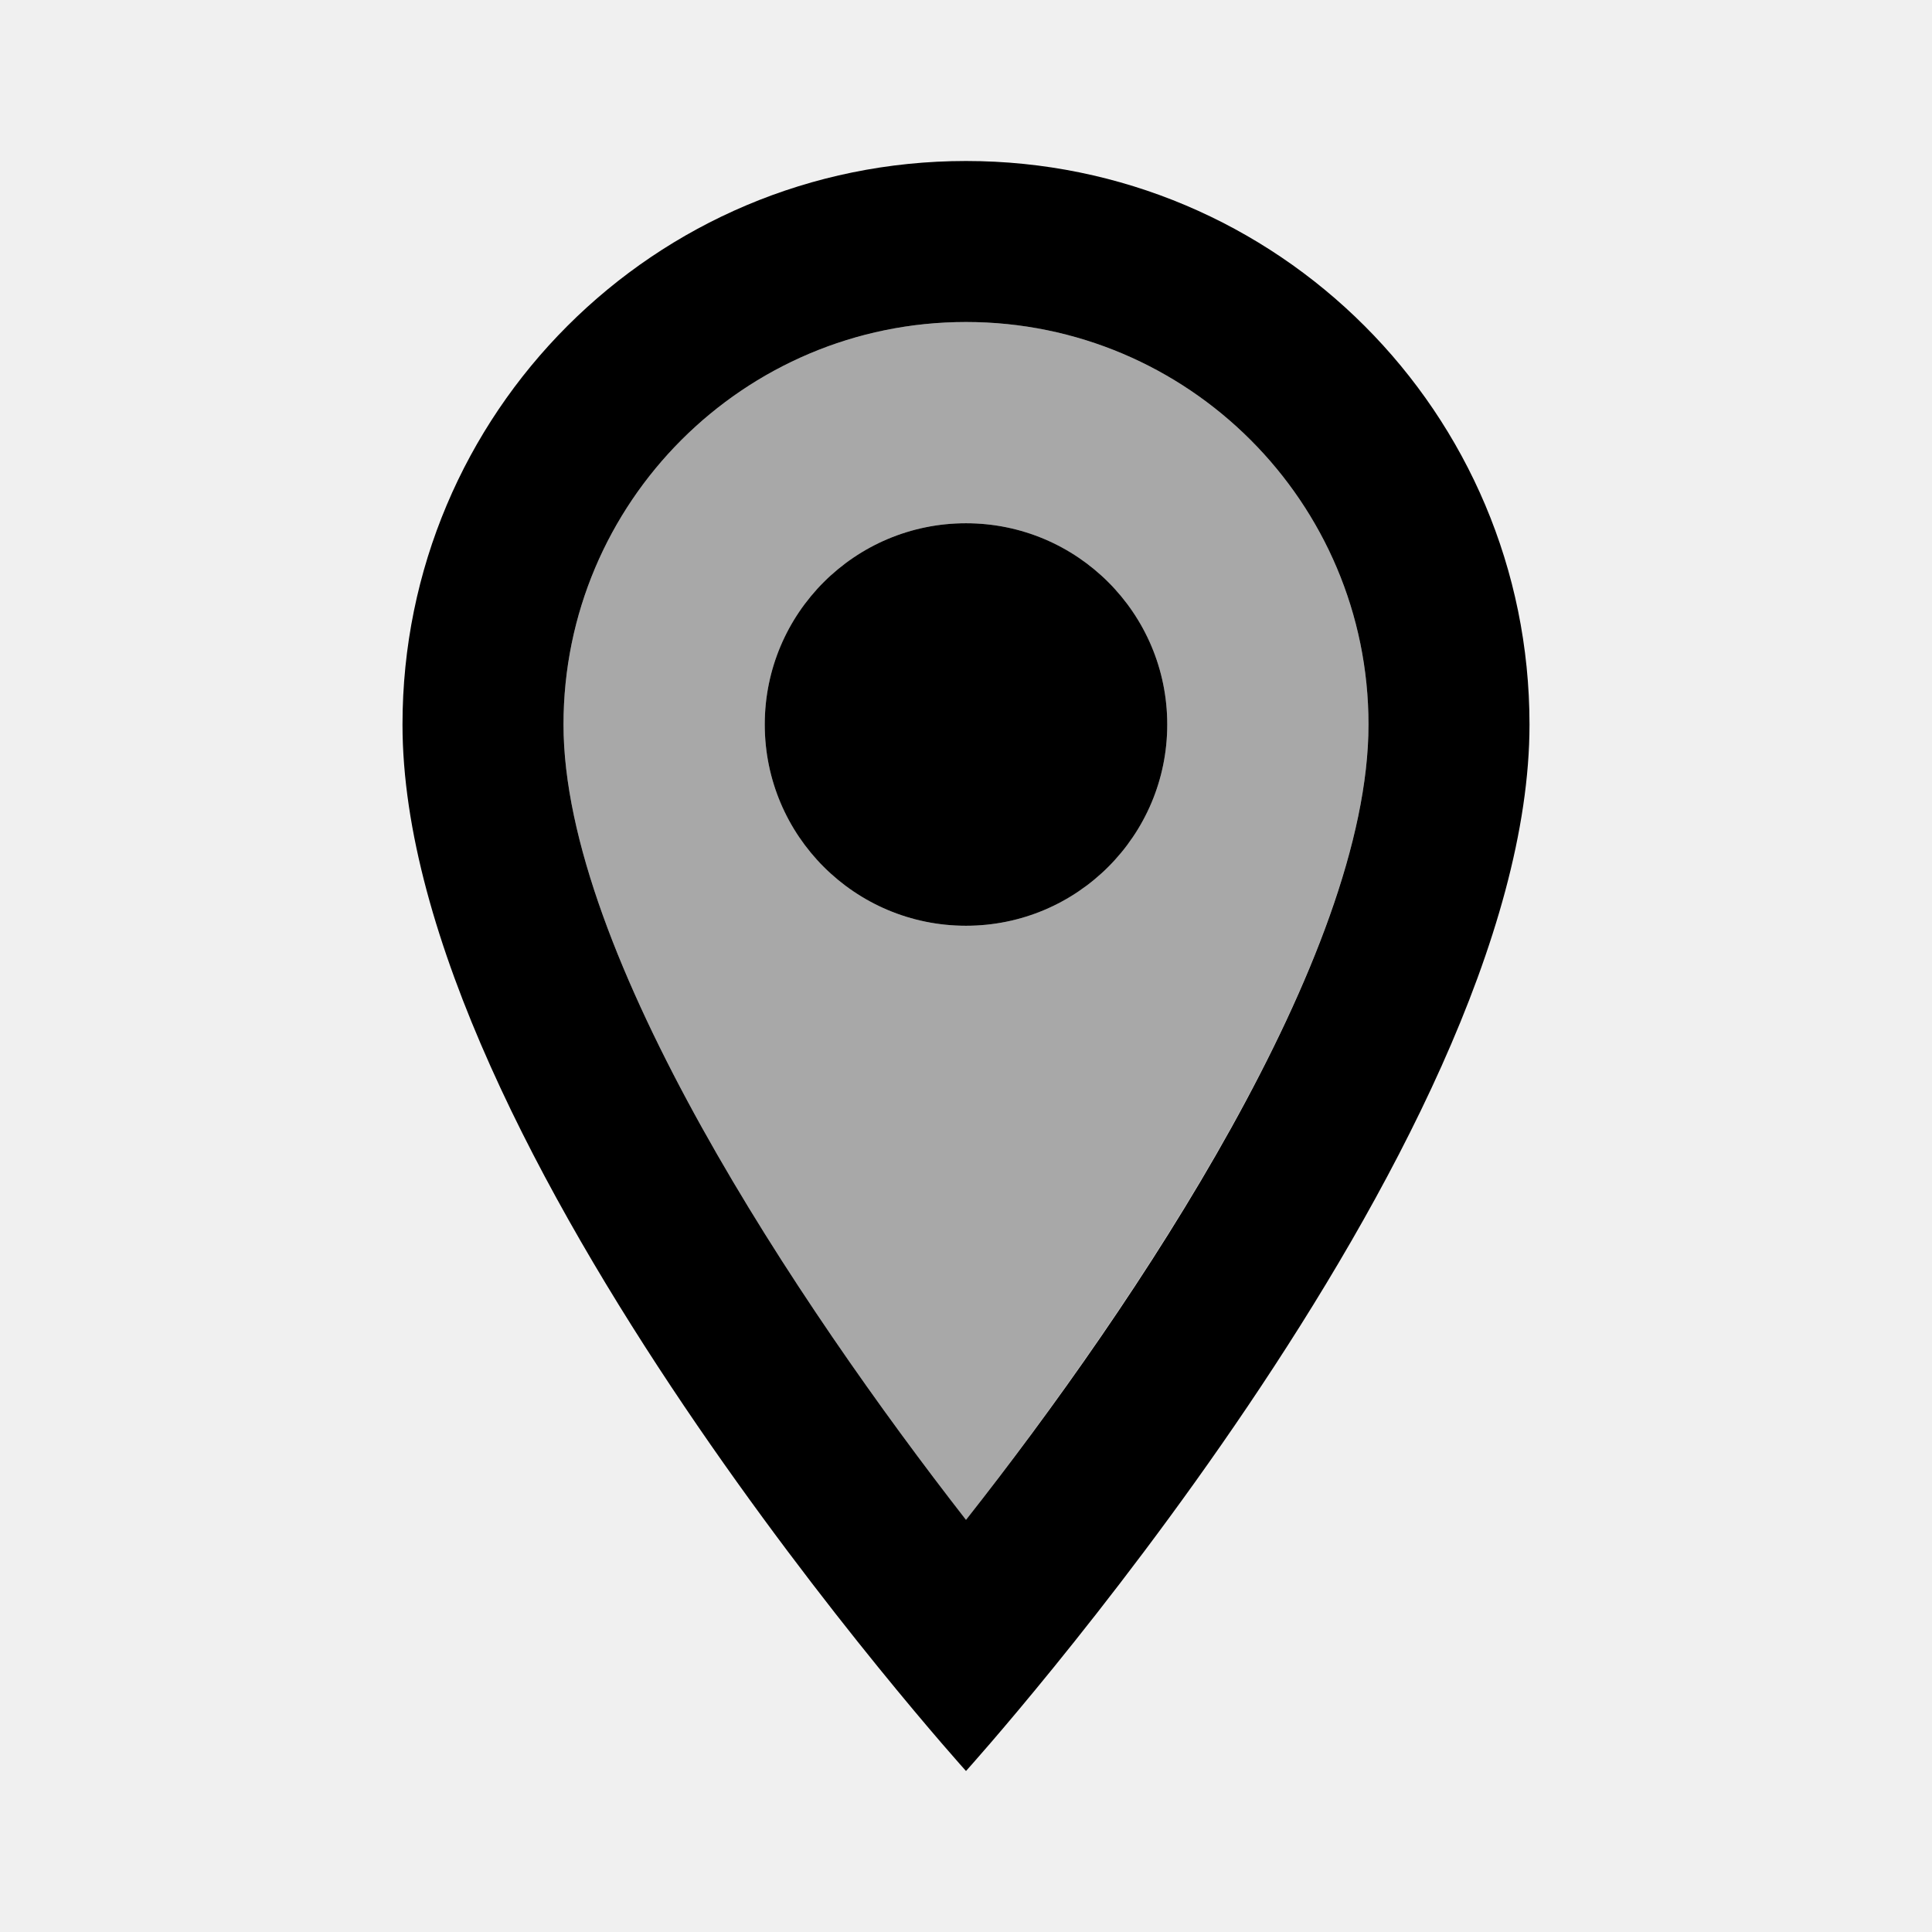
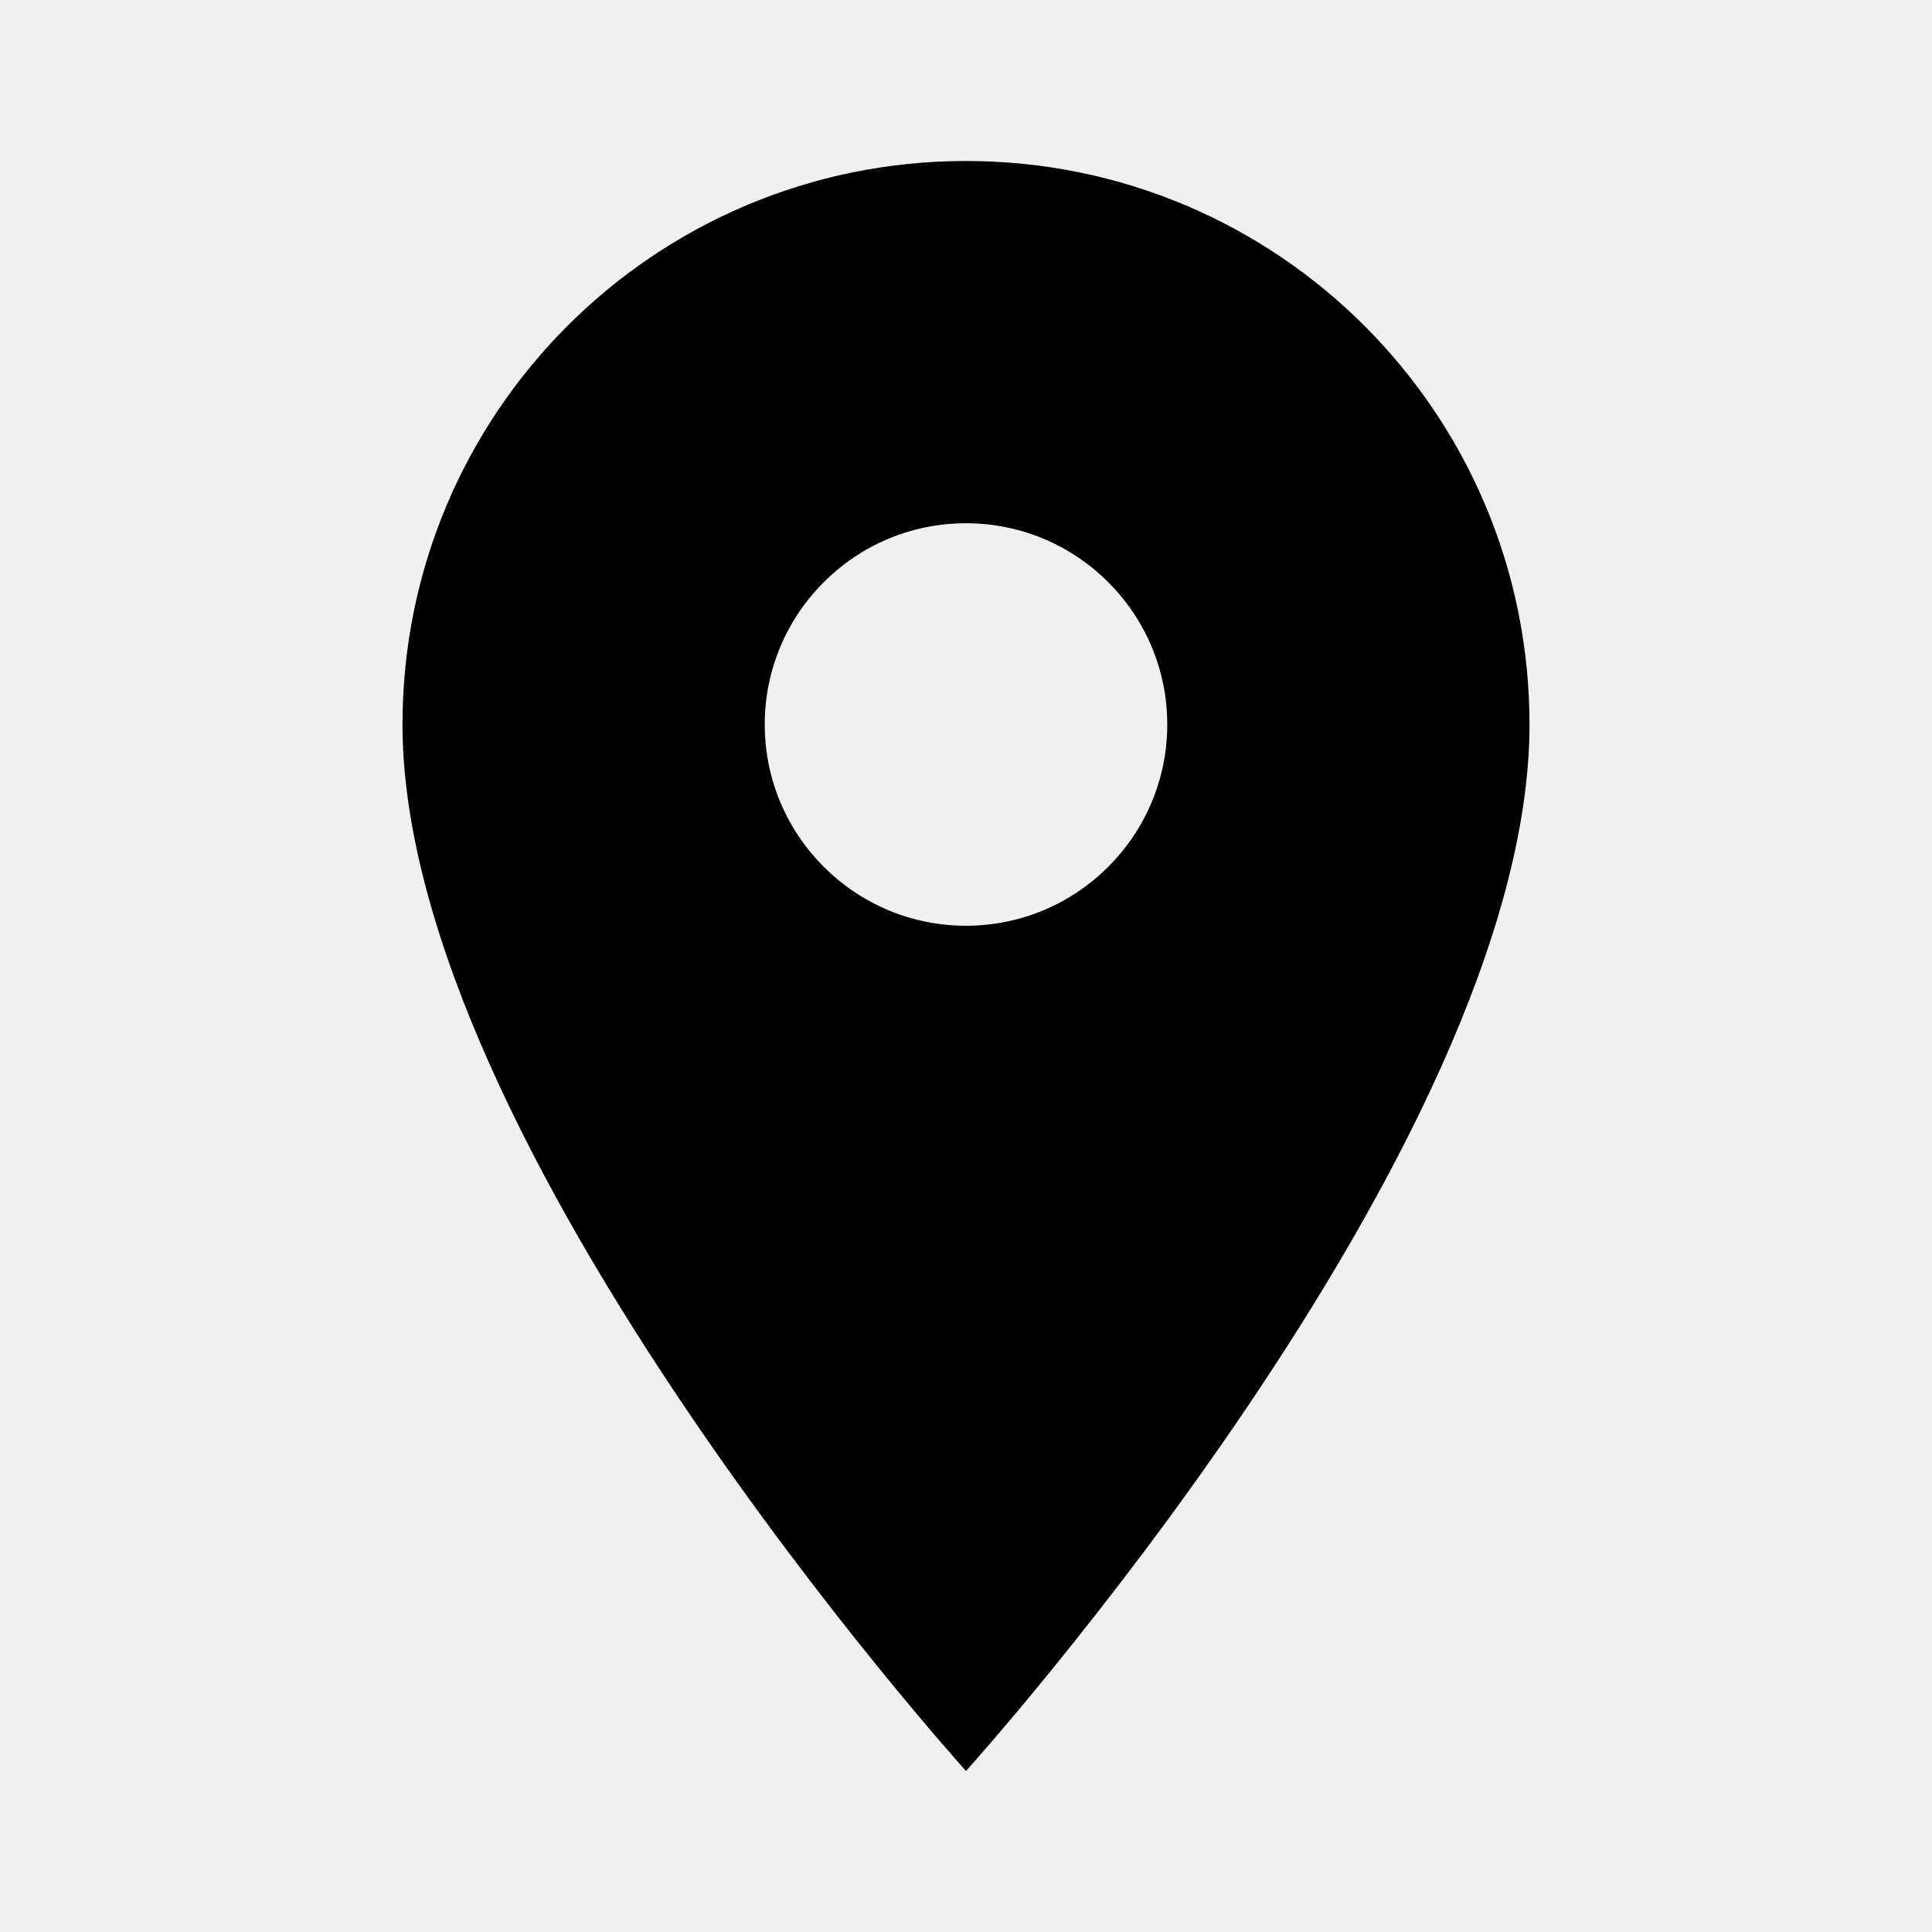
<svg xmlns="http://www.w3.org/2000/svg" width="24" height="24" viewBox="0 0 24 24" fill="none">
-   <g clip-path="url(#clip0_161_3332)">
-     <path opacity="0.3" d="M12 4C9.24 4 7 6.24 7 9C7 11.85 9.92 16.21 12 18.88C14.11 16.19 17 11.88 17 9C17 6.24 14.76 4 12 4ZM12 11.5C10.62 11.5 9.5 10.38 9.5 9C9.5 7.62 10.62 6.5 12 6.5C13.38 6.5 14.5 7.62 14.5 9C14.5 10.38 13.38 11.5 12 11.5Z" fill="black" />
-     <path d="M12 2C8.13 2 5 5.13 5 9C5 14.25 12 22 12 22C12 22 19 14.25 19 9C19 5.13 15.87 2 12 2ZM7 9C7 6.24 9.24 4 12 4C14.76 4 17 6.24 17 9C17 11.88 14.12 16.19 12 18.88C9.92 16.21 7 11.85 7 9Z" fill="black" />
-     <path d="M12 11.5C13.381 11.5 14.5 10.381 14.5 9C14.5 7.619 13.381 6.5 12 6.5C10.619 6.5 9.5 7.619 9.5 9C9.5 10.381 10.619 11.5 12 11.5Z" fill="black" />
-   </g>
-   <defs>
-     <clipPath id="clip0_161_3332">
-       <rect width="24" height="24" fill="white" />
-     </clipPath>
-   </defs>
+   <path d="M12 2C8.13 2 5 5.13 5 9C5 14.25 12 22 12 22C12 22 19 14.25 19 9C19 5.13 15.87 2 12 2ZM12 11.5C10.62 11.5 9.5 10.38 9.5 9C9.5 7.62 10.62 6.5 12 6.5C13.38 6.5 14.5 7.62 14.5 9C14.5 10.38 13.38 11.5 12 11.5Z" fill="black" />
</svg>
